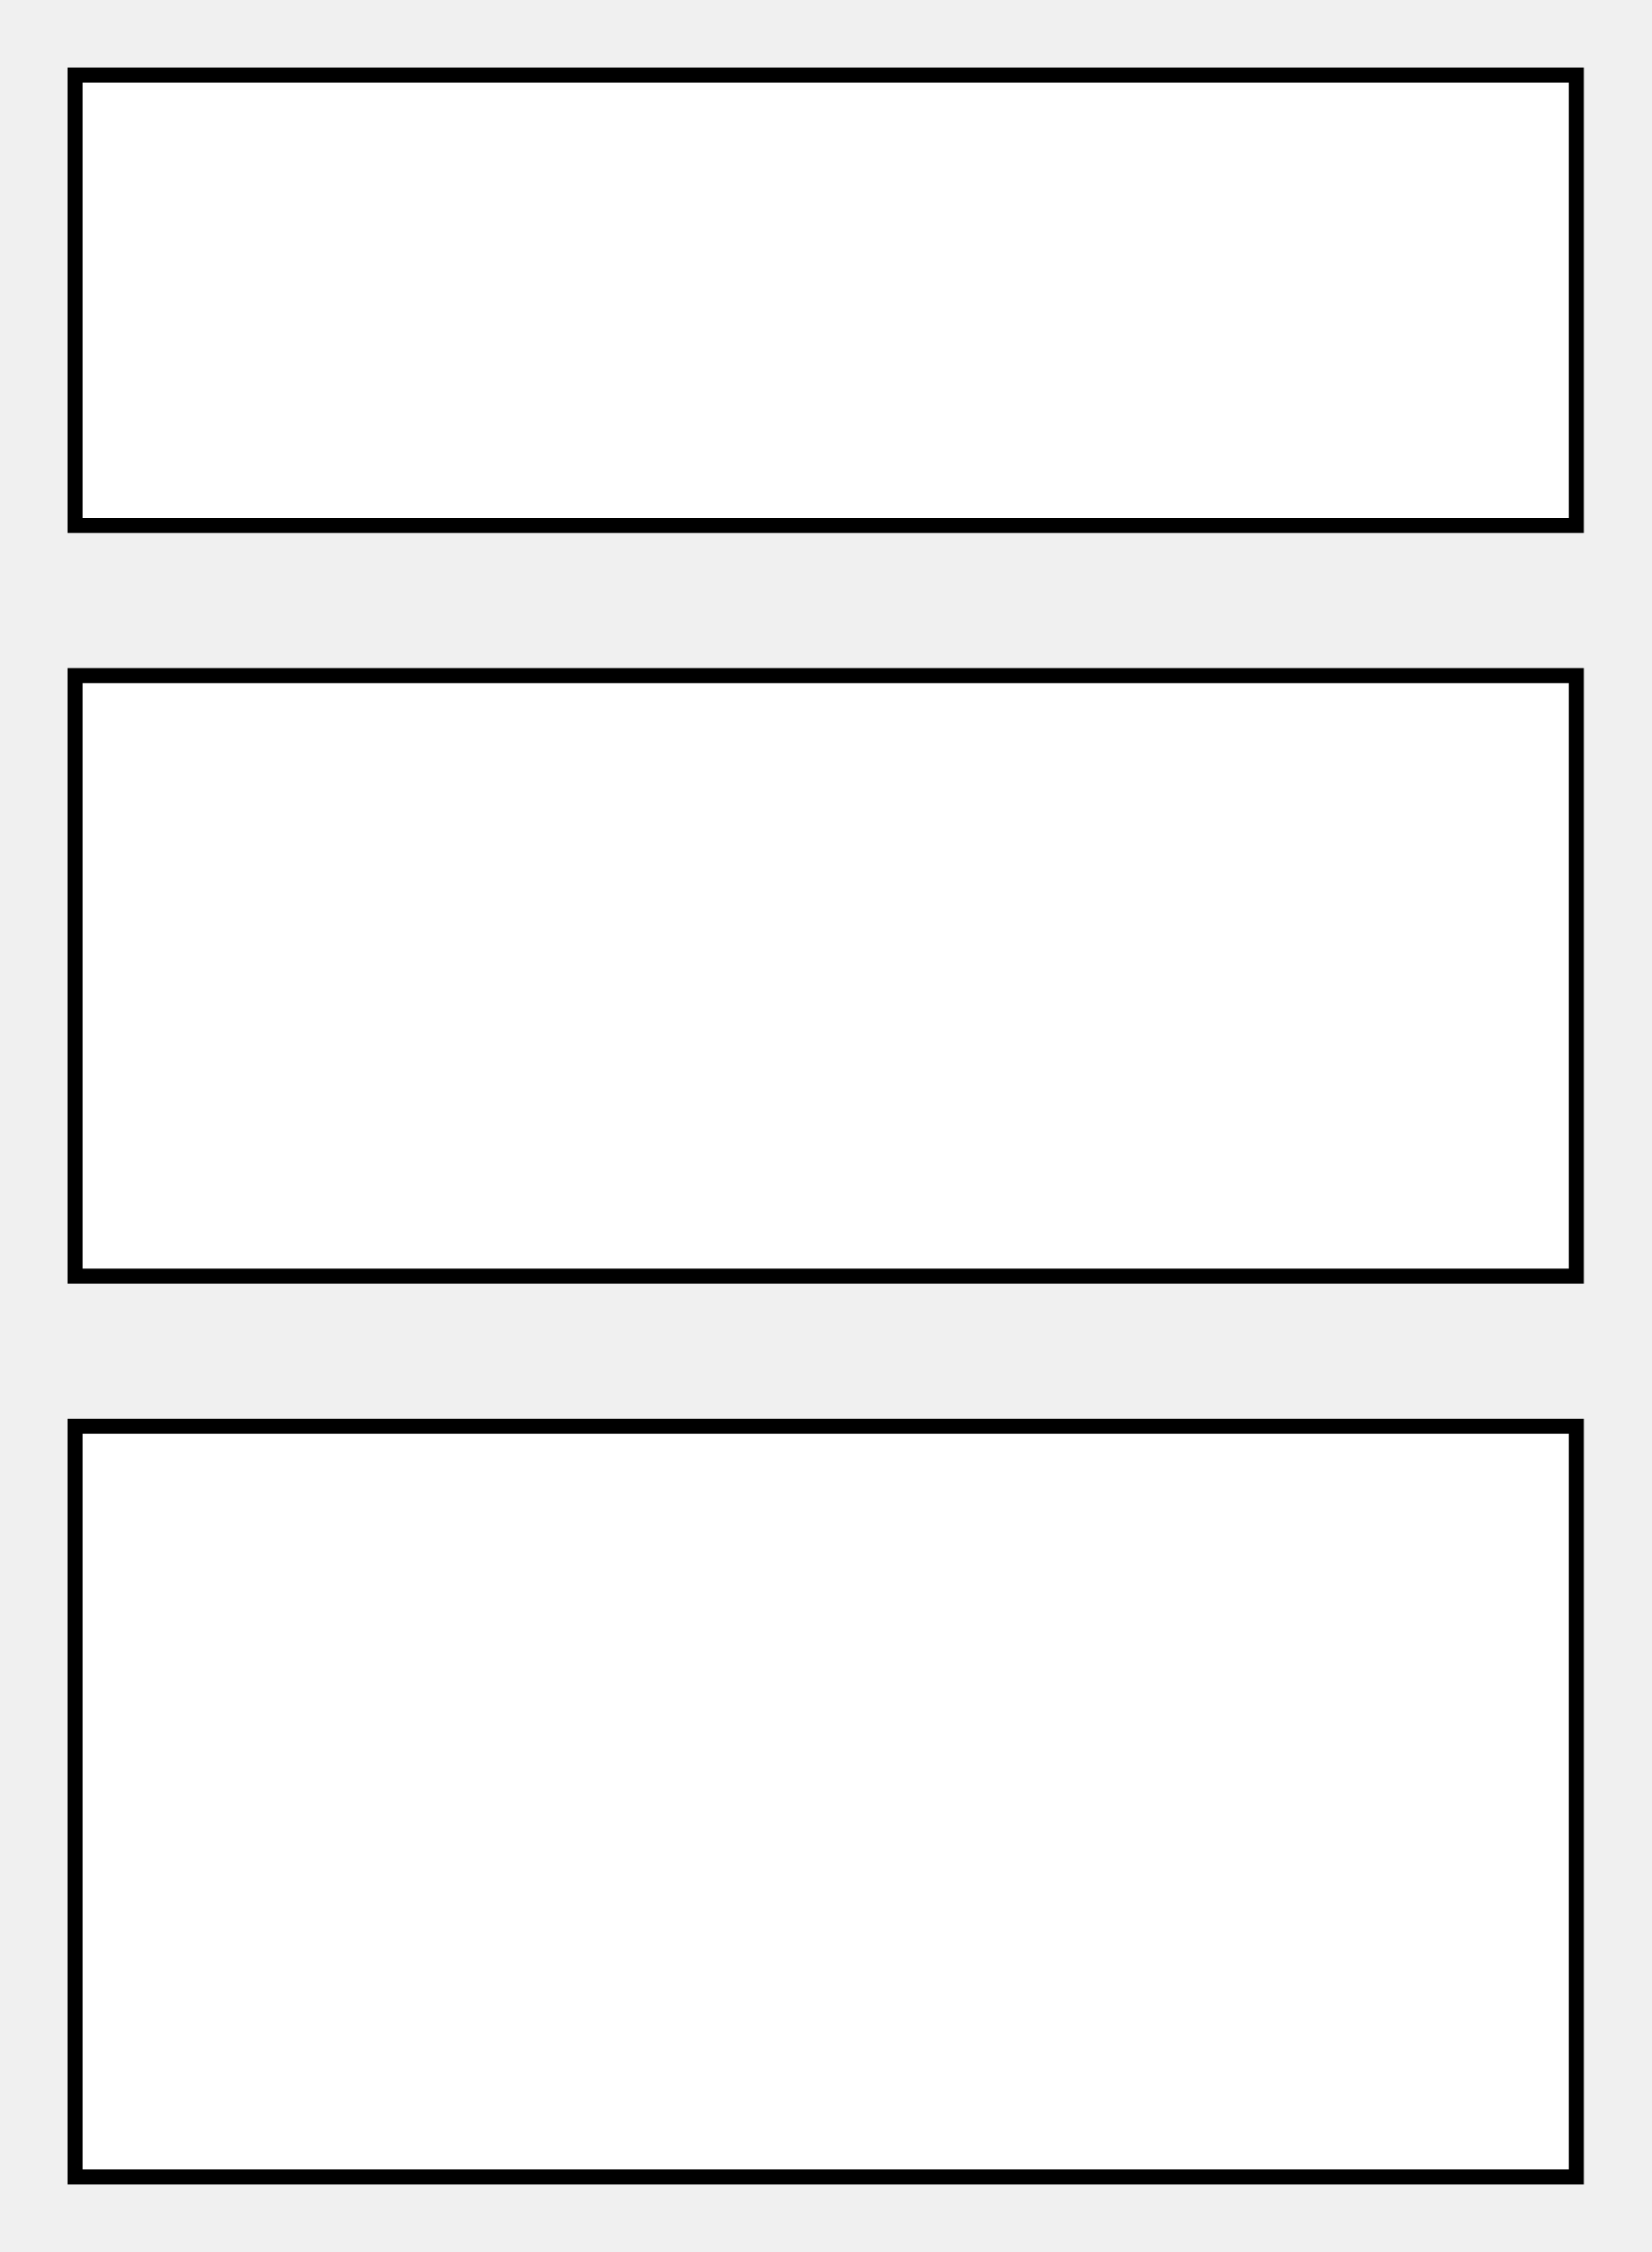
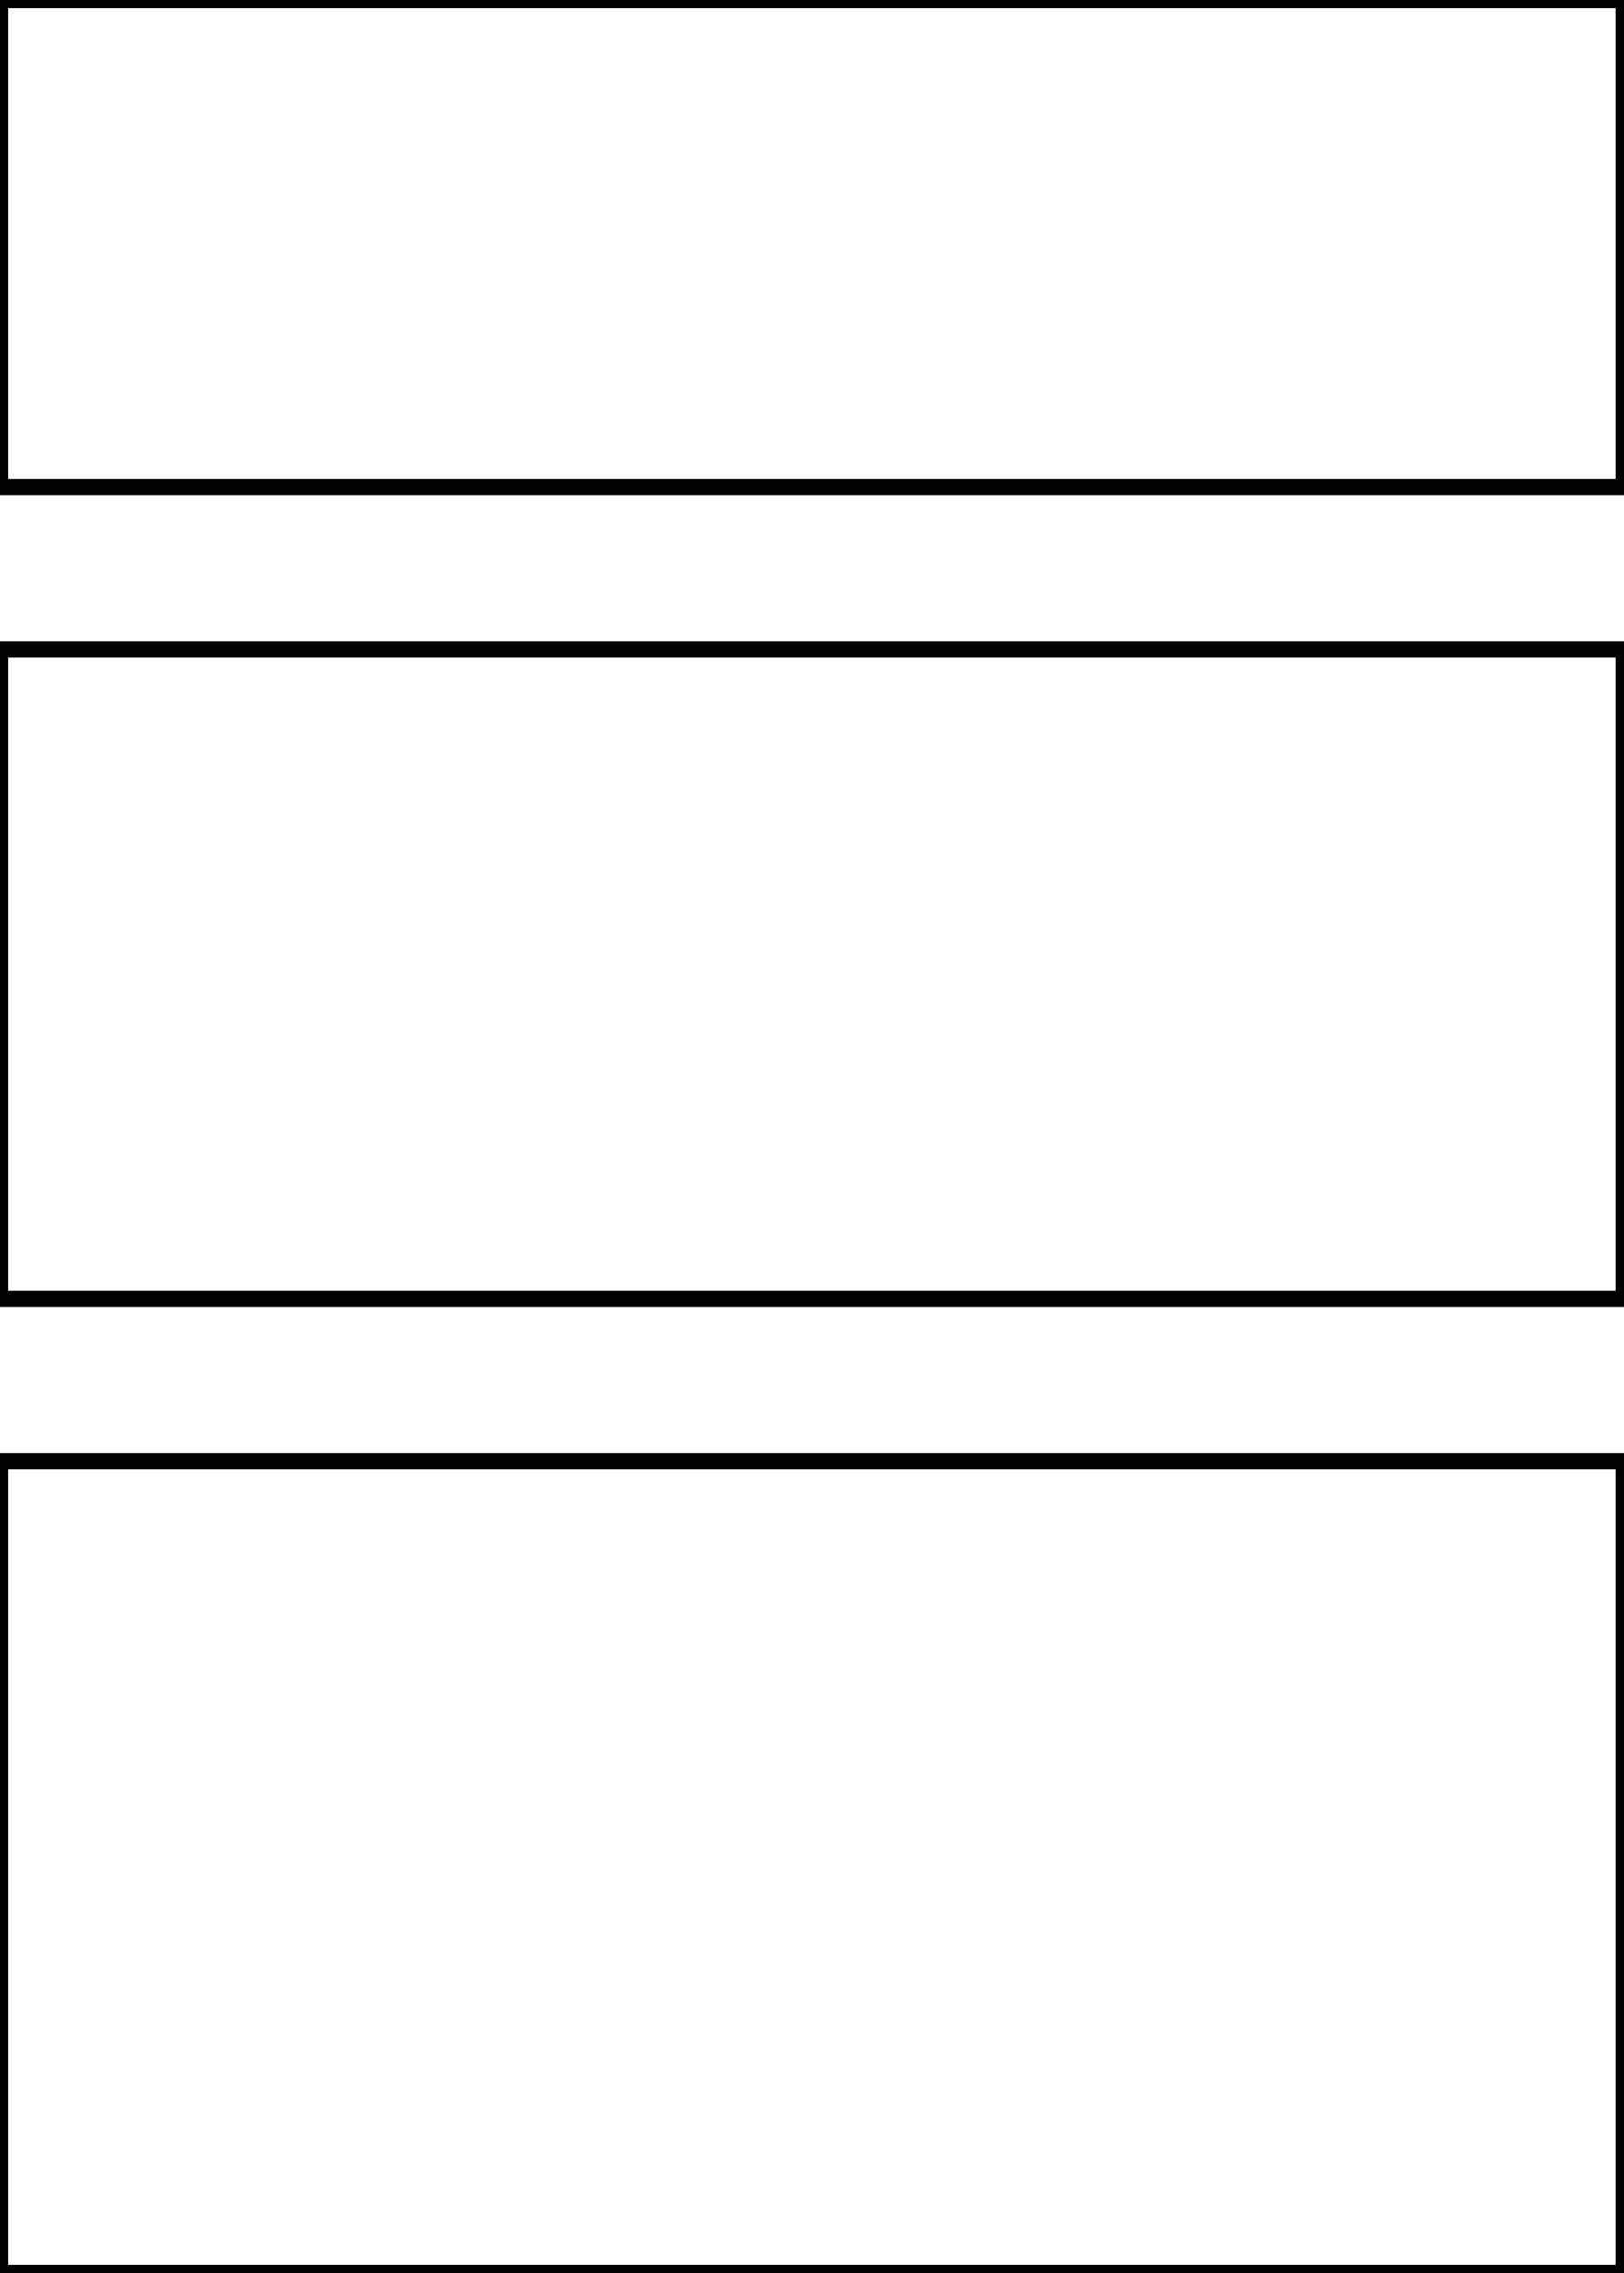
- <svg xmlns="http://www.w3.org/2000/svg" width="110" height="150">
+ <svg xmlns="http://www.w3.org/2000/svg" width="100" height="140">
  <g transform="translate(, )">
-     <g transform="translate(5, 5)">
+     <rect x="0" y="0" width="100" height="140" fill="white" stroke="none" />
+     <g>
+       <rect x="0" y="0" width="100" height="140" fill="white" stroke="none" />
      <g>
+         <rect x="0" y="0" width="100" height="140" fill="white" stroke="none" />
        <rect x="0" y="0" width="100" height="30" fill="white" stroke="black" />
        <rect x="0" y="40" width="100" height="40" fill="white" stroke="black" />
        <rect x="0" y="90" width="100" height="50" fill="white" stroke="black" />
      </g>
    </g>
  </g>
</svg>
